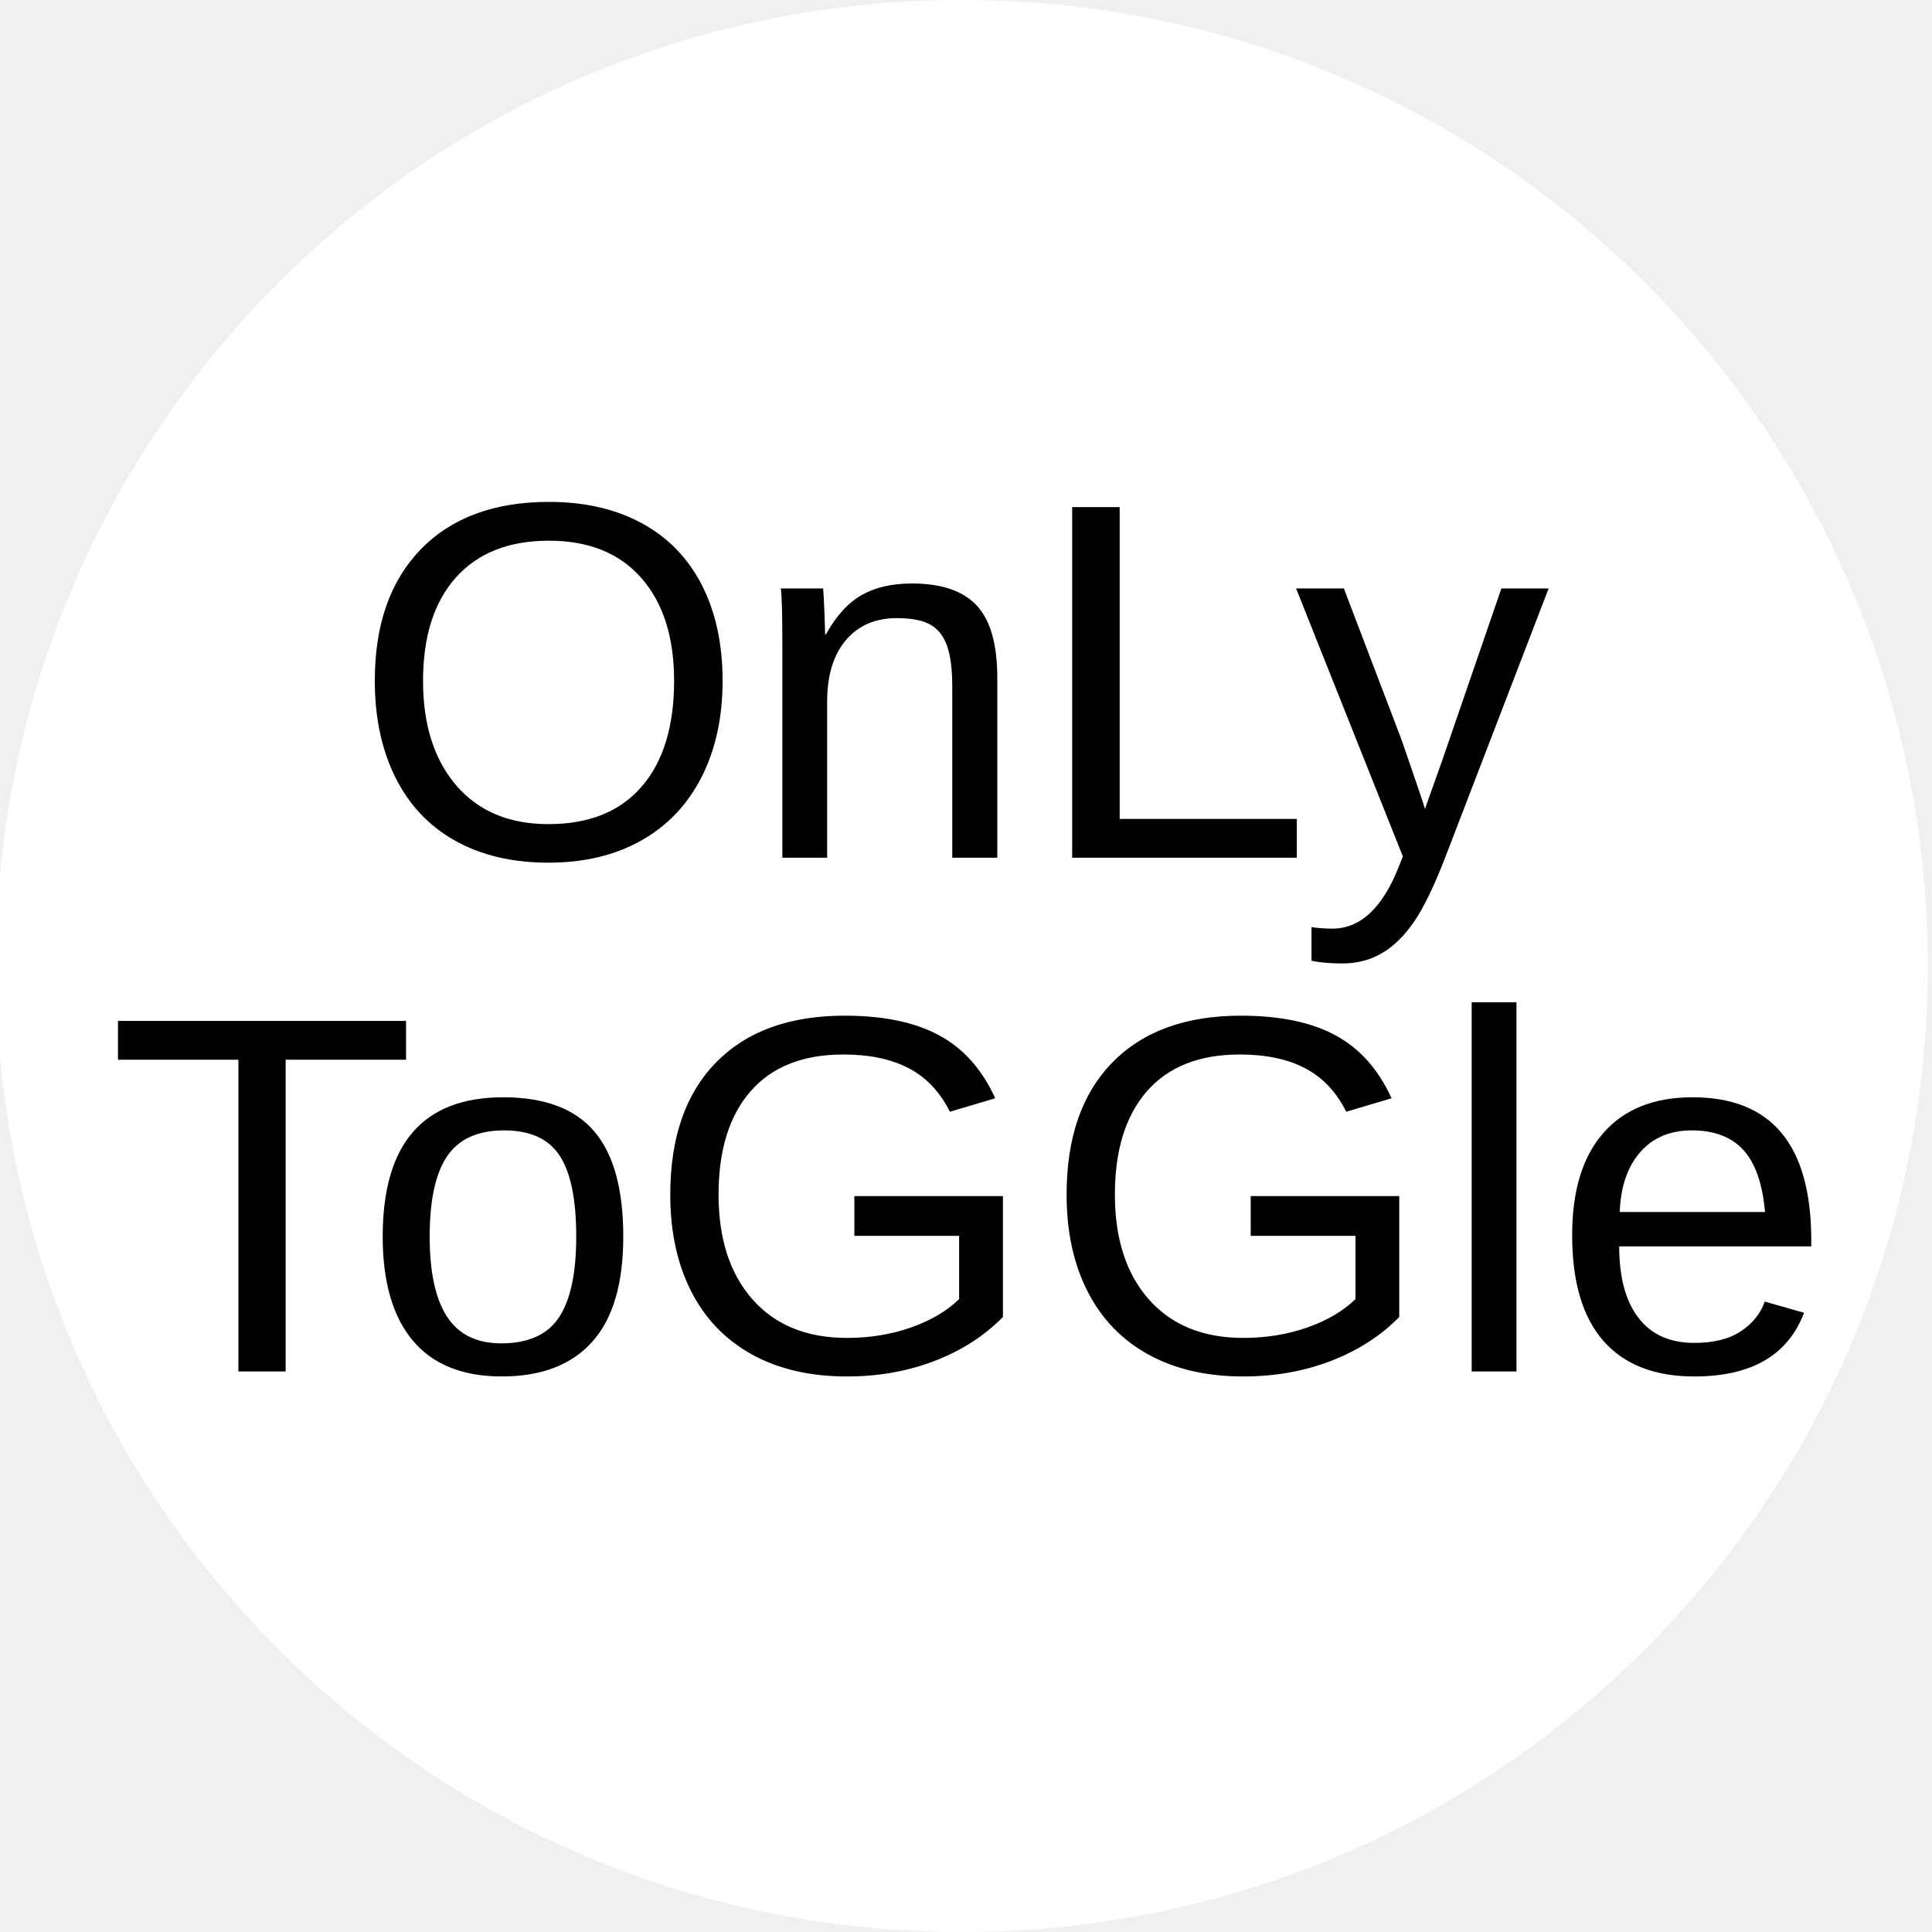
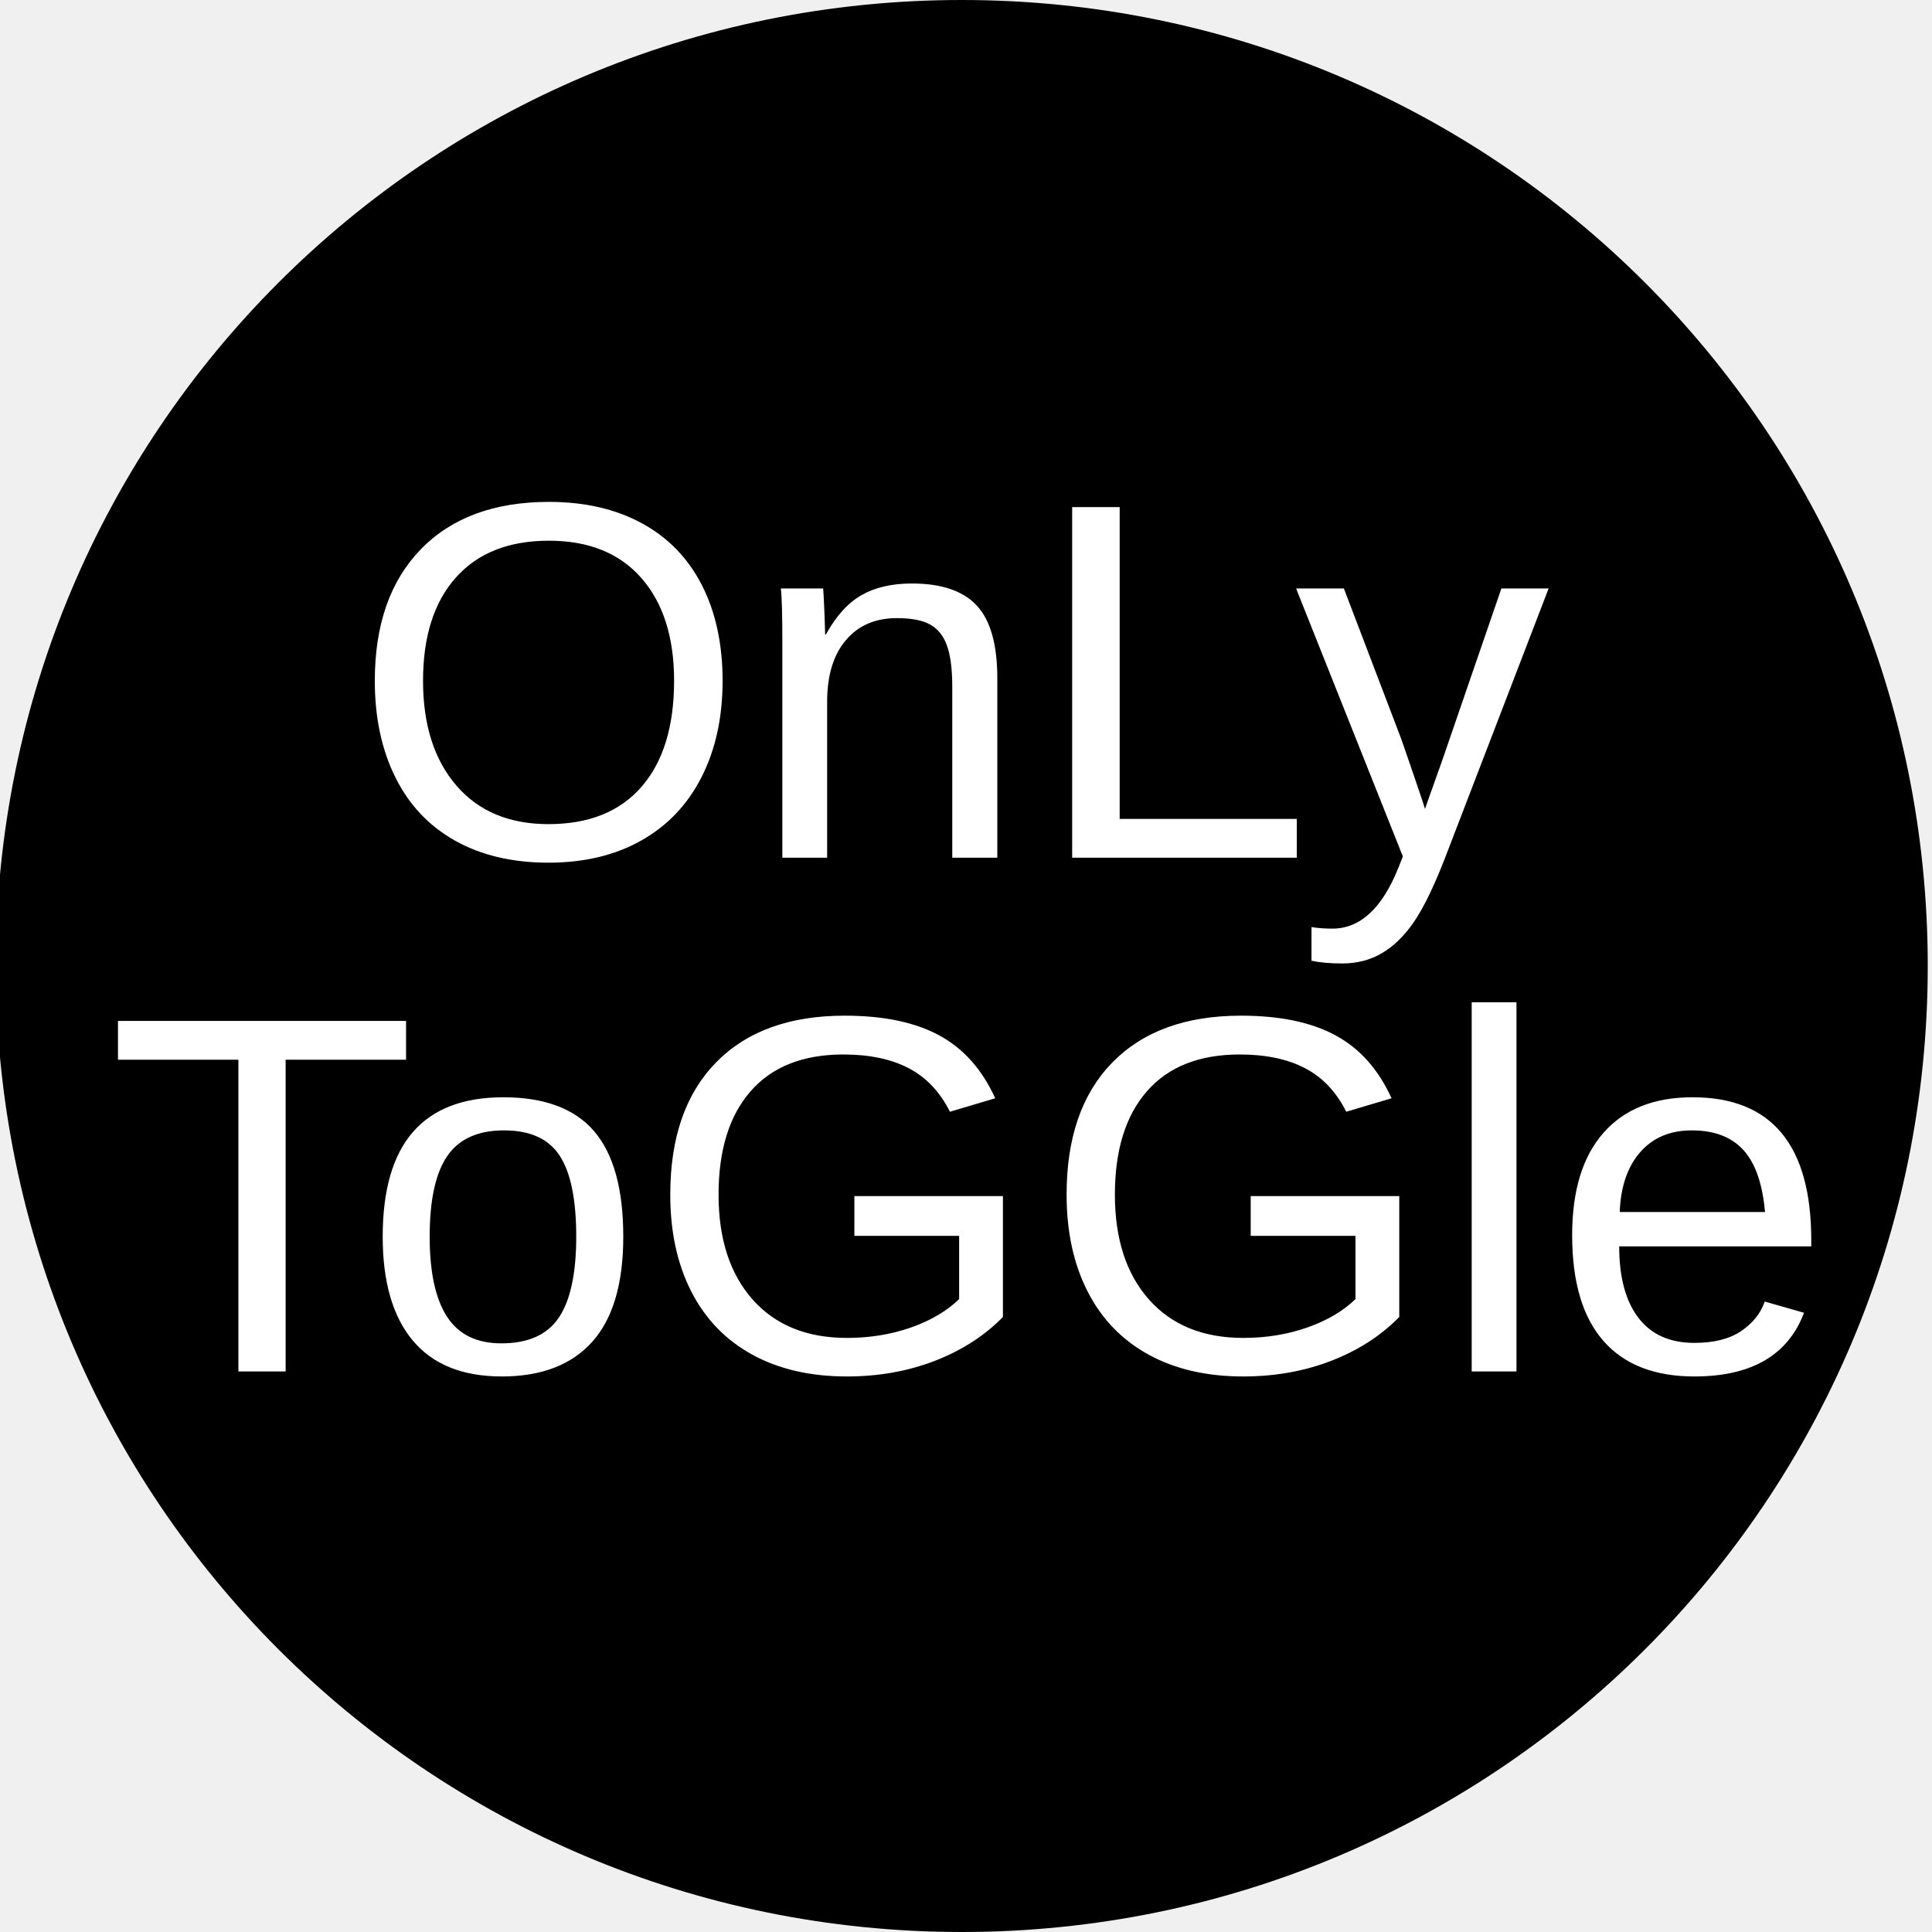
<svg xmlns="http://www.w3.org/2000/svg" version="1.2" viewBox="0 0 455 455" width="455" height="455">
  <style>
		tspan { white-space:pre } 
- 		.s0 { fill: #ffffff } 
- 		.t1 { font-size: 120px;fill: #000000;font-weight: 400;font-family: "LiberationSans", "Liberation Sans" } 
+ 		.s0 { fill: #000000 } 
+ 		.t1 { font-size: 120px;fill: #ffffff;font-weight: 400;font-family: "LiberationSans", "Liberation Sans" } 
	</style>
  <path id="모양 1" class="s0" d="m226.5 455c-125.8 0-227.5-101.7-227.5-227.5 0-125.8 101.7-227.5 227.5-227.5 125.8 0 227.5 101.7 227.5 227.5 0 125.8-101.7 227.5-227.5 227.5z" />
  <g id="Layer">
    <text id="OnLy" style="transform: matrix(1,0,0,1,82.582,201.995)">
      <tspan x="0" y="0" class="t1">OnLy
</tspan>
    </text>
    <text id="ToGGle" style="transform: matrix(1,0,0,1,25.082,322.995)">
      <tspan x="0" y="0" class="t1">ToGGle
</tspan>
    </text>
  </g>
</svg>
